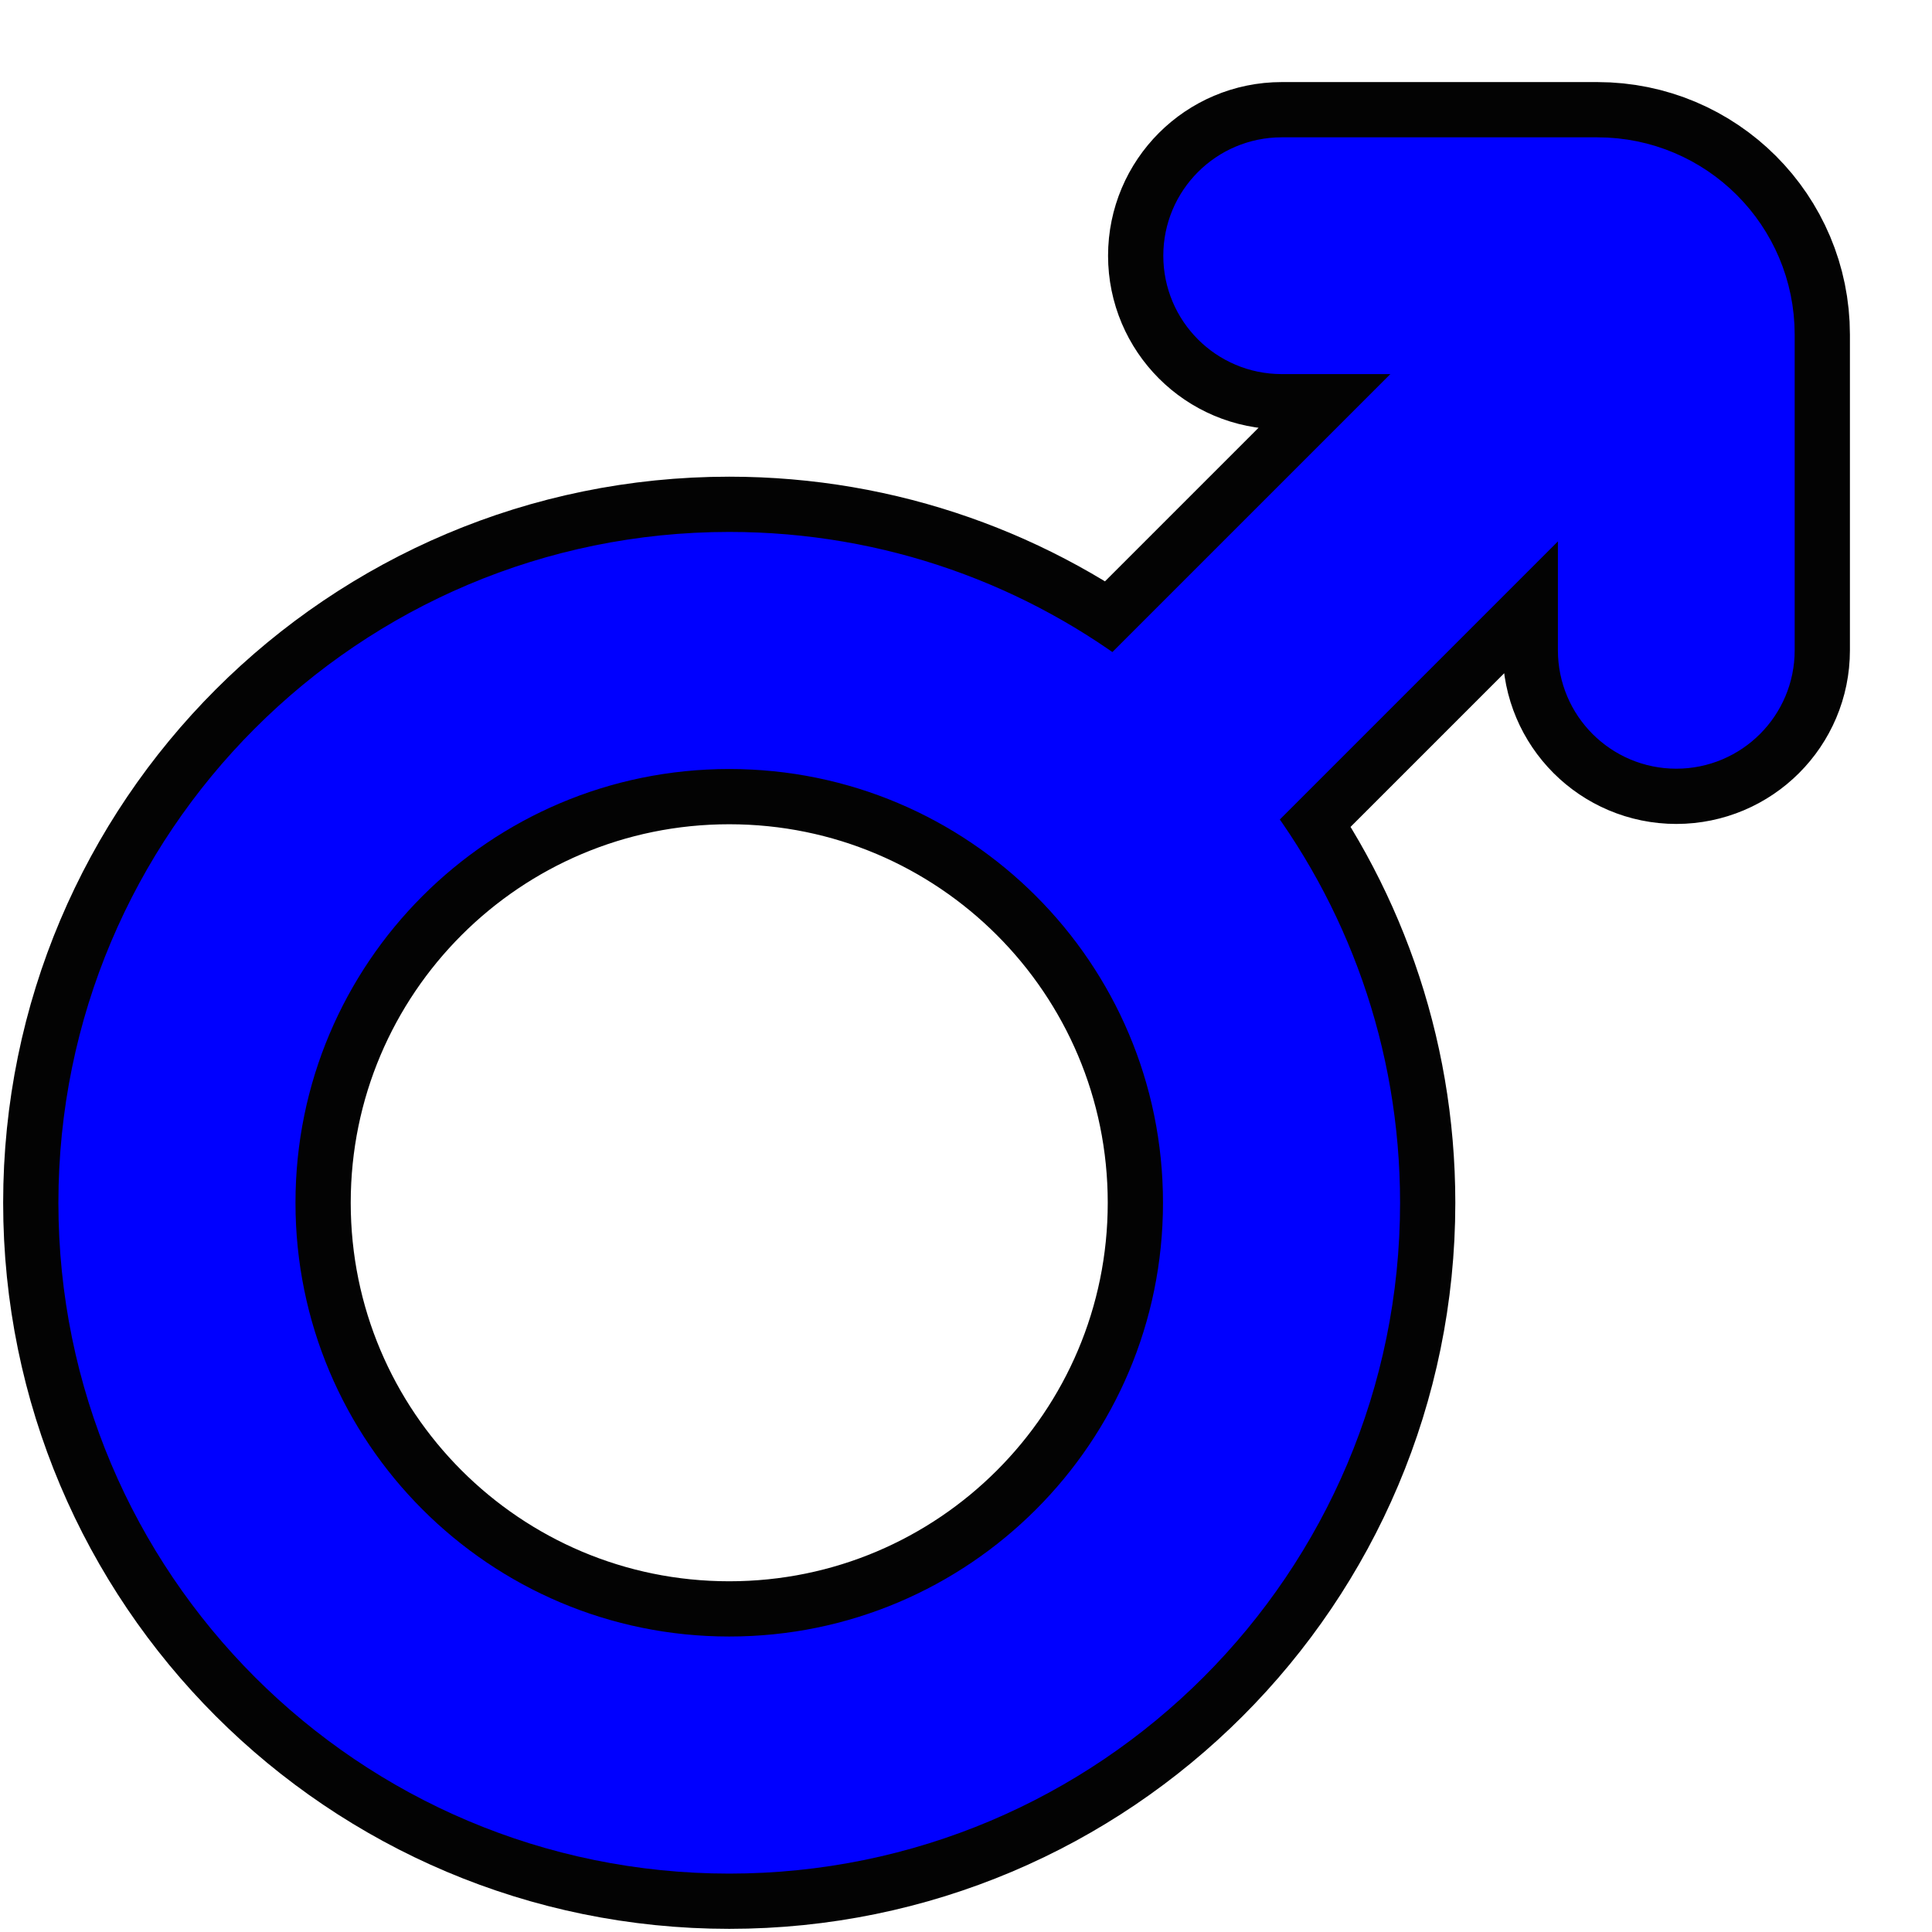
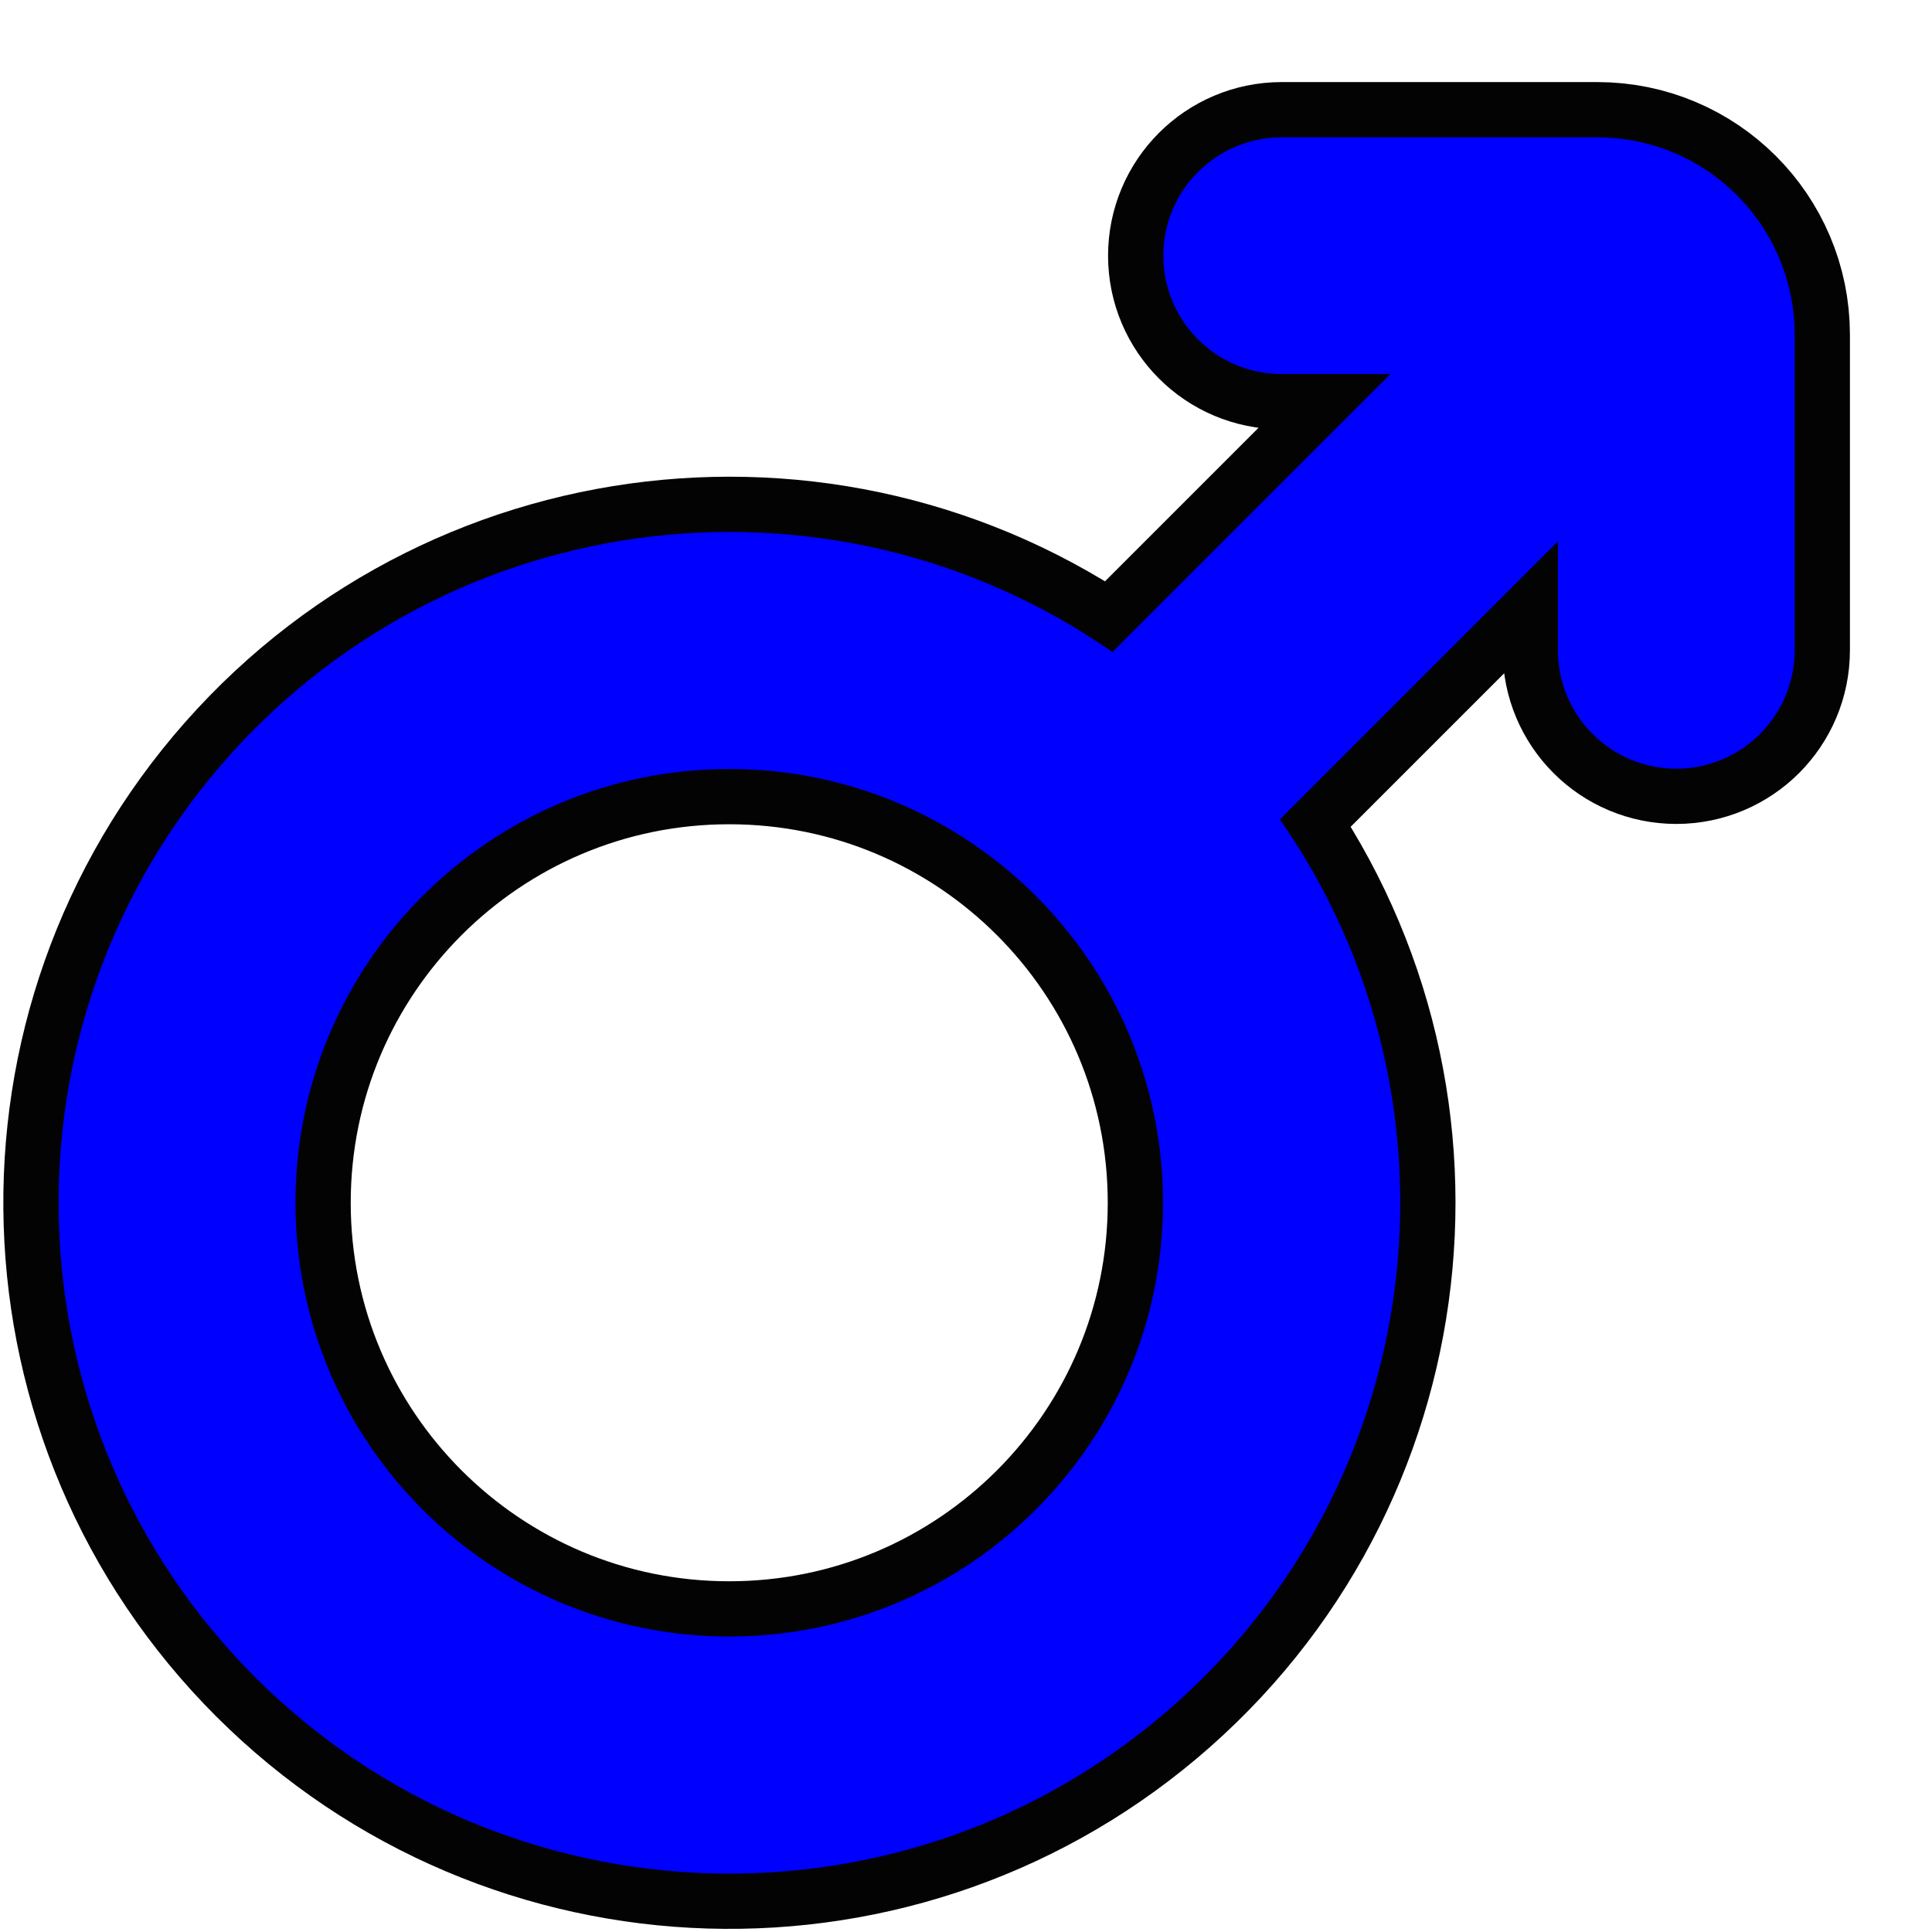
- <svg xmlns="http://www.w3.org/2000/svg" width="800px" height="800px" viewBox="-0.24 -0.24 24.48 24.48" fill="none" stroke="#0000ff">
-   <g id="SVGRepo_bgCarrier" stroke-width="0" />
-   <g id="SVGRepo_tracerCarrier" stroke-linecap="round" stroke-linejoin="round" stroke="#030303" stroke-width="2.4">
-     <path fill-rule="evenodd" clip-rule="evenodd" d="M15 3C15 2.448 15.448 2 16 2H20C21.105 2 22 2.895 22 4V8C22 8.552 21.552 9 21 9C20.448 9 20 8.552 20 8V5.413L15.467 9.946C15.417 9.996 15.363 10.039 15.306 10.077C16.367 11.434 17 13.143 17 15C17 19.418 13.418 23 9 23C4.582 23 1 19.418 1 15C1 10.582 4.582 7 9 7C10.856 7 12.564 7.632 13.921 8.692C13.959 8.635 14.002 8.581 14.053 8.531L18.584 4H16C15.448 4 15 3.552 15 3ZM9 20.996C5.688 20.996 3.004 18.312 3.004 15C3.004 11.688 5.688 9.004 9 9.004C12.312 9.004 14.996 11.688 14.996 15C14.996 18.312 12.312 20.996 9 20.996Z" fill="#0000ff" />
-   </g>
-   <g id="SVGRepo_iconCarrier">
-     <path fill-rule="evenodd" clip-rule="evenodd" d="M15 3C15 2.448 15.448 2 16 2H20C21.105 2 22 2.895 22 4V8C22 8.552 21.552 9 21 9C20.448 9 20 8.552 20 8V5.413L15.467 9.946C15.417 9.996 15.363 10.039 15.306 10.077C16.367 11.434 17 13.143 17 15C17 19.418 13.418 23 9 23C4.582 23 1 19.418 1 15C1 10.582 4.582 7 9 7C10.856 7 12.564 7.632 13.921 8.692C13.959 8.635 14.002 8.581 14.053 8.531L18.584 4H16C15.448 4 15 3.552 15 3ZM9 20.996C5.688 20.996 3.004 18.312 3.004 15C3.004 11.688 5.688 9.004 9 9.004C12.312 9.004 14.996 11.688 14.996 15C14.996 18.312 12.312 20.996 9 20.996Z" fill="#0000ff" />
-   </g>
+ <svg xmlns="http://www.w3.org/2000/svg" fill="none" stroke="#00f" viewBox="-.24 -.24 24.48 24.48">
+   <path d="M15 3a1 1 0 0 1 1-1h4a2 2 0 0 1 2 2v4a1 1 0 1 1-2 0V5.413l-4.533 4.533c-.05.05-.104.093-.16.13a8 8 0 1 1-1.385-1.384.98.98 0 0 1 .13-.16L18.584 4H16a1 1 0 0 1-1-1ZM9 20.996A5.996 5.996 0 1 1 9 9.004a5.996 5.996 0 0 1 0 11.992Z" fill="#00f" fill-rule="evenodd" stroke="#030303" stroke-linecap="round" stroke-linejoin="round" stroke-width="2.4" clip-rule="evenodd" />
+   <path d="M15 3a1 1 0 0 1 1-1h4a2 2 0 0 1 2 2v4a1 1 0 1 1-2 0V5.413l-4.533 4.533c-.05.05-.104.093-.16.13a8 8 0 1 1-1.385-1.384.98.98 0 0 1 .13-.16L18.584 4H16a1 1 0 0 1-1-1ZM9 20.996A5.996 5.996 0 1 1 9 9.004a5.996 5.996 0 0 1 0 11.992Z" fill="#00f" fill-rule="evenodd" clip-rule="evenodd" />
</svg>
